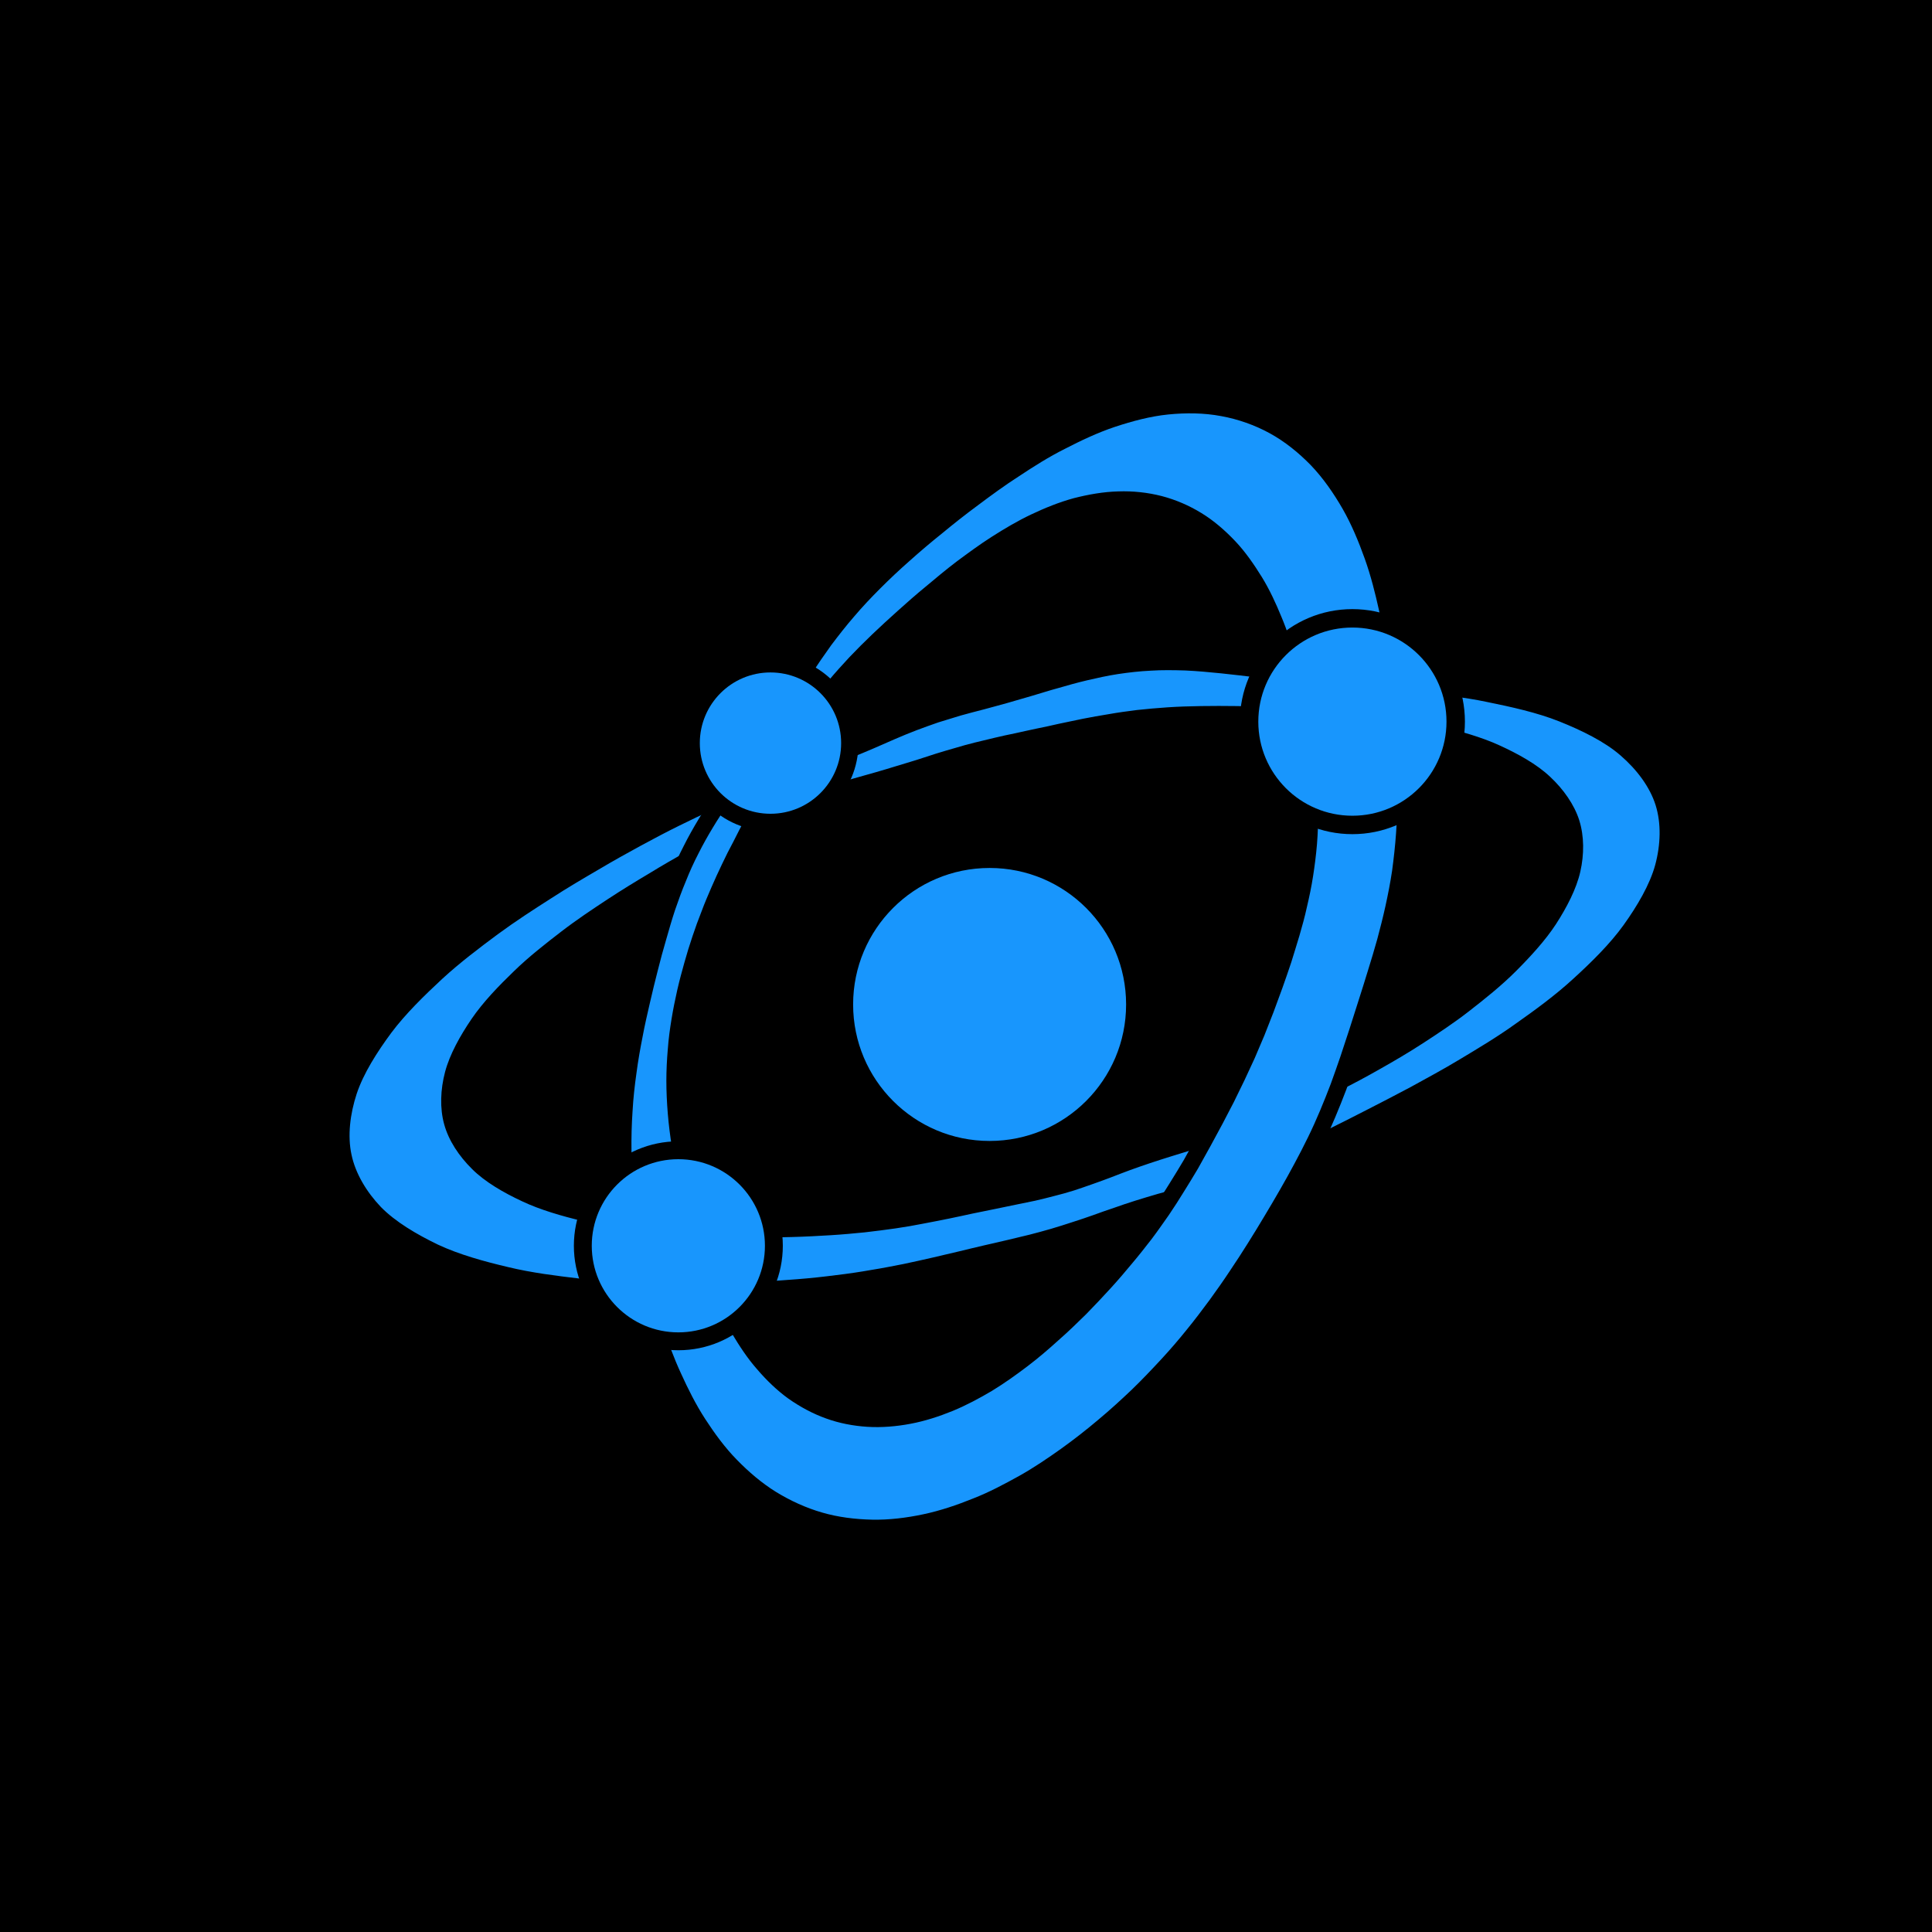
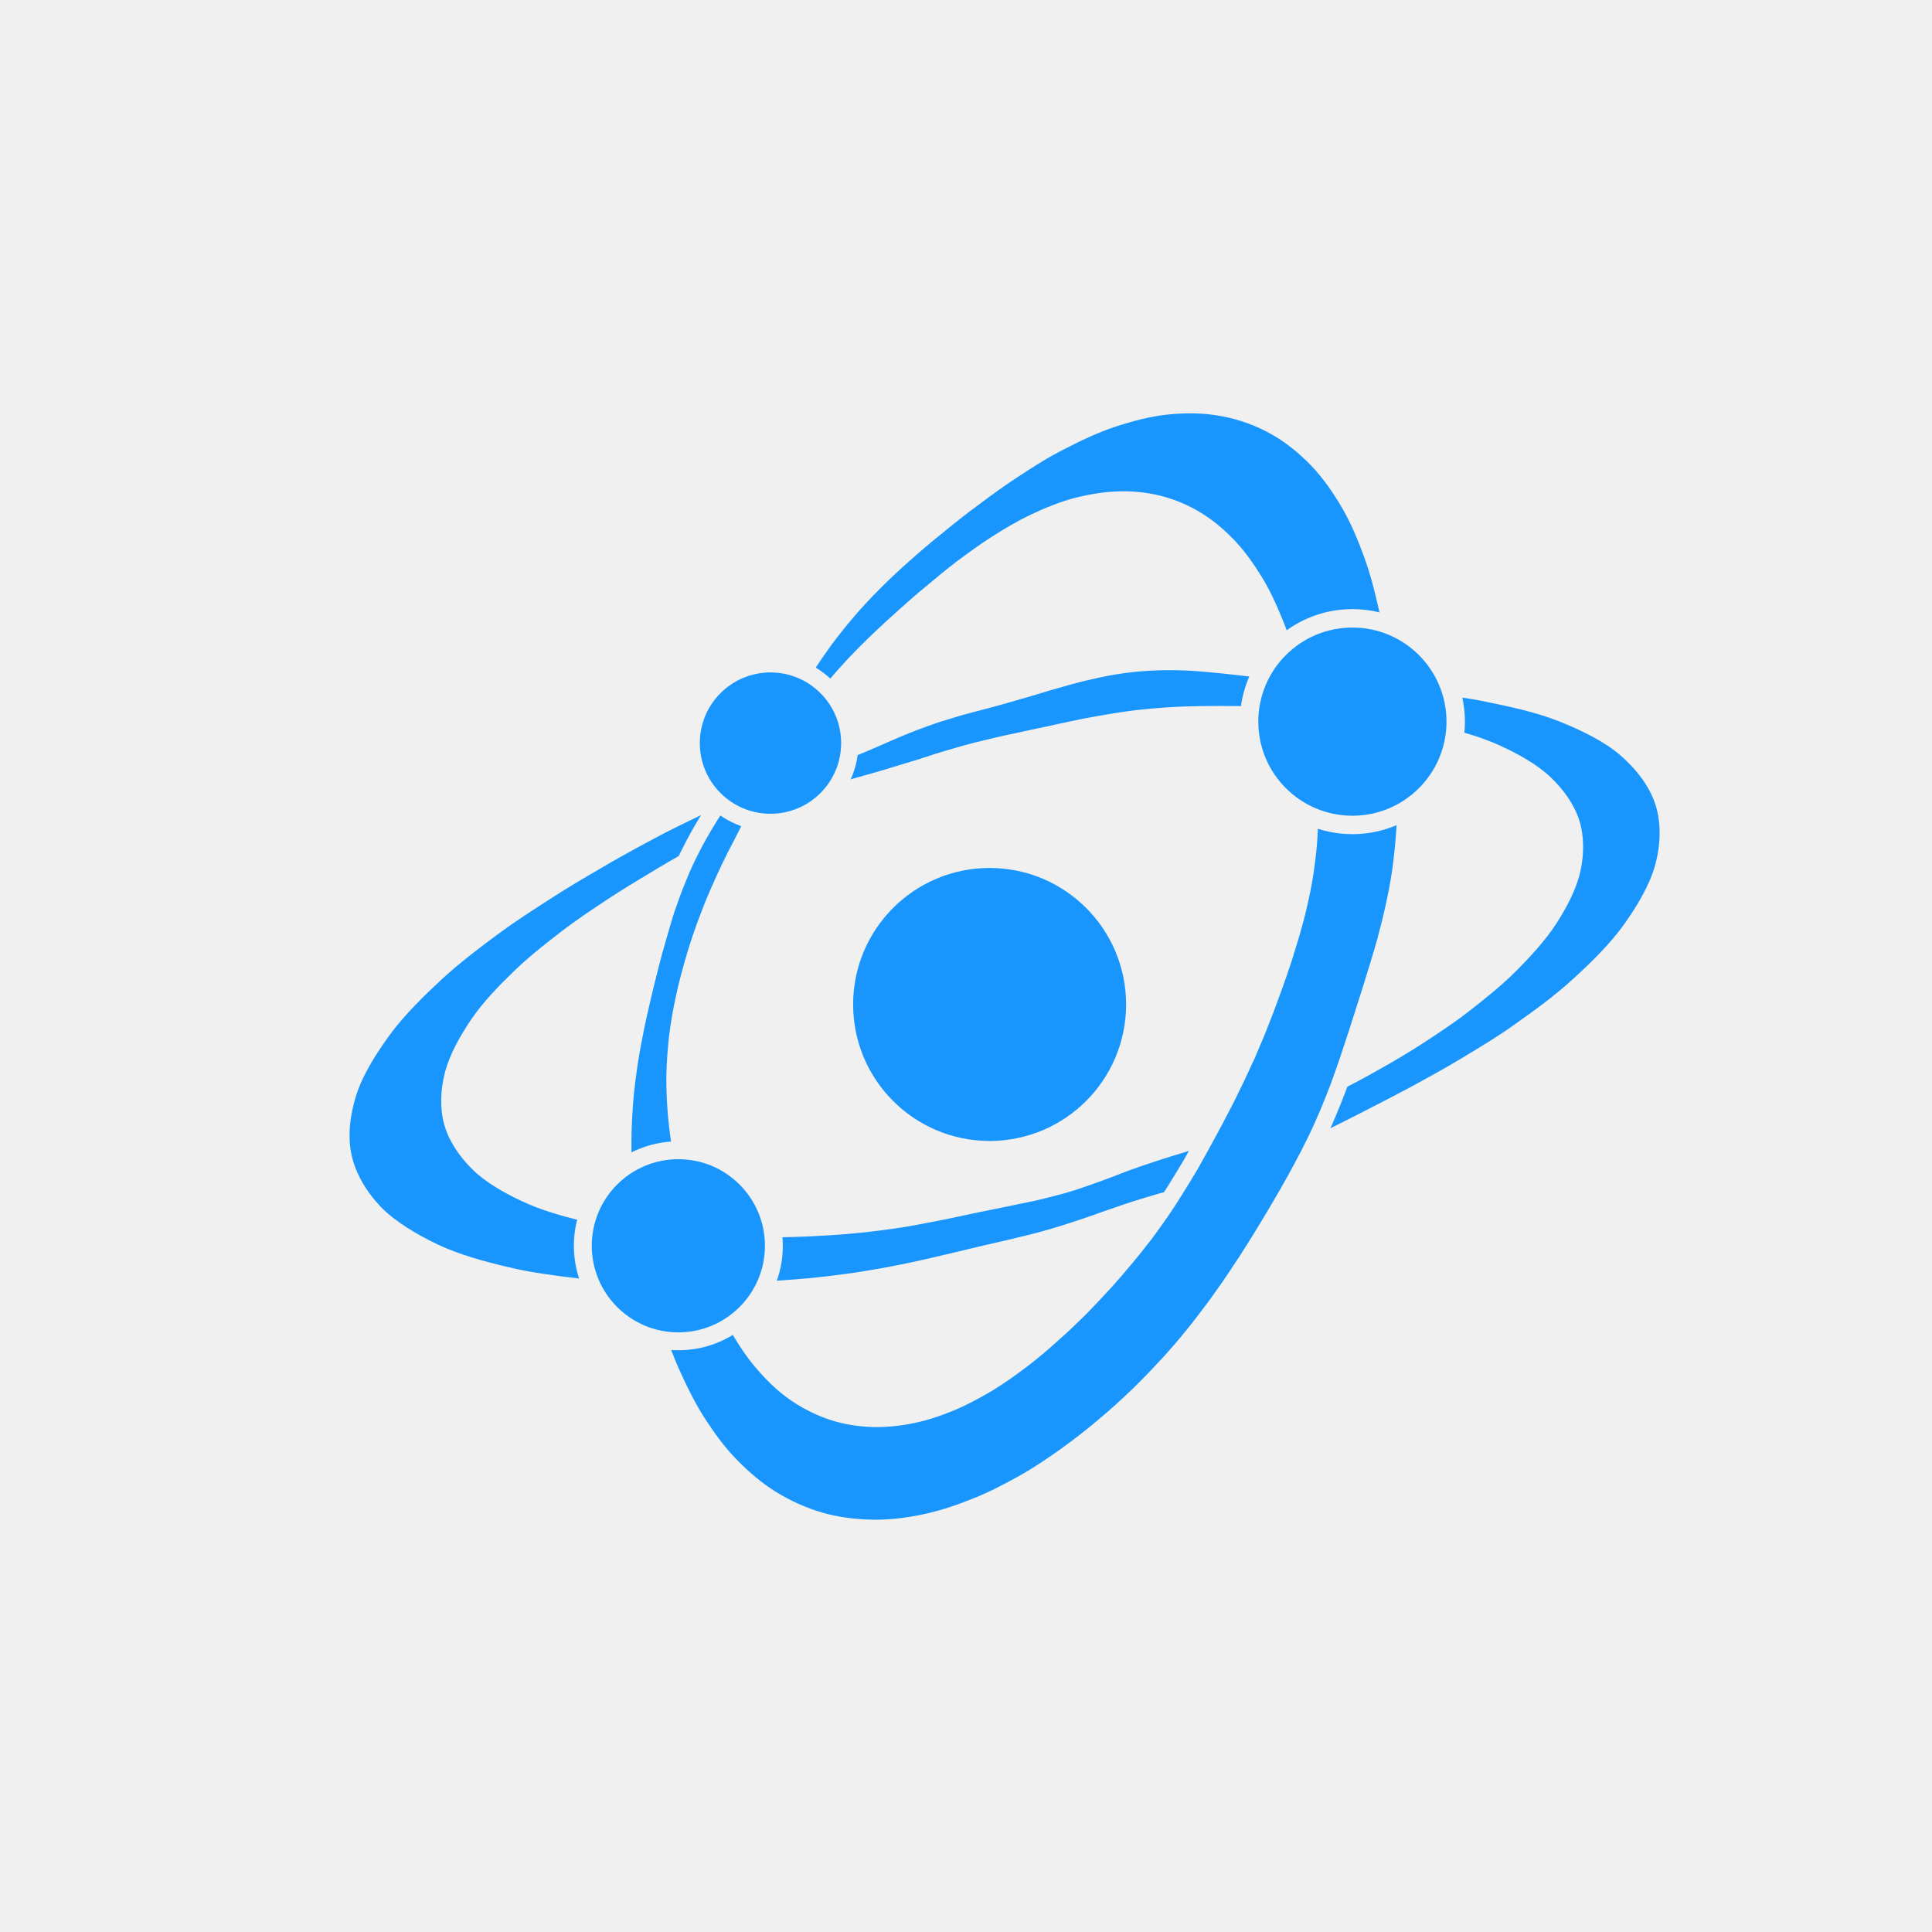
<svg xmlns="http://www.w3.org/2000/svg" viewBox="0 0 1080 1080" role="img" aria-label="quants">
-   <rect x="0" y="0" width="1080" height="1080" fill="#000000" />
  <defs>
    <mask id="qm-back" maskUnits="userSpaceOnUse" x="0" y="0" width="1080" height="1080">
      <rect width="1080" height="1080" fill="#fff" />
      <path d="M764.7 542.5C763 548.2 761.2 553.7 759.5 559.1C757.8 564.5 756.1 569.8 754.4 575.1C752.7 580.3 751 585.5 749.3 590.6C747.5 595.7 745.8 600.8 743.9 605.9C742 610.9 740 615.9 737.9 620.9C735.8 625.9 733.6 630.8 731.2 635.7C728.8 640.6 726.3 645.5 723.7 650.3C721.1 655.2 718.4 660 715.6 664.9C712.8 669.8 709.9 674.7 706.9 679.7C703.9 684.7 700.9 689.7 697.6 694.9C694.4 700 691 705.3 687.4 710.6C683.9 715.9 680.1 721.3 676.1 726.8C672.1 732.2 667.9 737.8 663.4 743.3C658.9 748.9 654.1 754.5 648.9 760.1C643.8 765.6 638.4 771.3 632.6 776.9C626.7 782.5 620.6 788.1 614 793.6C607.5 799.1 600.5 804.6 593.1 809.9C585.8 815.1 578 820.4 569.8 825C561.5 829.6 552.9 834.2 543.9 837.7C535 841.3 525.6 844.5 516.1 846.5C506.7 848.5 496.9 849.7 487.5 849.5C478 849.3 468.4 848.1 459.5 845.5C450.5 842.9 441.8 838.9 433.8 834C425.9 829.1 418.5 822.8 411.9 816C405.2 809.2 399.4 801.2 394.2 793.2C389 785.2 384.6 776.4 380.7 767.8C376.7 759.2 373.5 750.3 370.6 741.7C367.7 733 365.3 724.3 363.1 715.9C361 707.4 359.3 699.1 357.8 690.9C356.4 682.7 355.3 674.7 354.5 666.8C353.7 658.9 353.2 651.2 353 643.5C352.9 635.9 353.1 628.5 353.6 621.2C354 613.9 354.8 606.8 355.8 599.8C356.7 592.9 357.9 586.2 359.2 579.6C360.4 573.1 361.9 566.7 363.3 560.6C364.7 554.4 366.2 548.4 367.7 542.5C369.2 536.6 370.7 530.9 372.4 525.2C374 519.6 375.6 514 377.4 508.6C379.3 503.1 381.2 497.8 383.4 492.6C385.5 487.3 387.8 482.2 390.4 477.2C392.9 472.2 395.6 467.4 398.5 462.6C401.3 457.9 404.4 453.3 407.4 448.8C410.4 444.2 413.5 439.8 416.6 435.3C419.7 430.7 422.7 426.3 425.7 421.7C428.8 417 431.7 412.3 434.7 407.5C437.7 402.6 440.7 397.6 443.8 392.5C447 387.3 450.2 382 453.7 376.7C457.1 371.4 460.8 366 464.7 360.6C468.7 355.3 472.9 349.9 477.5 344.6C482 339.3 486.9 334.1 492 329C497.2 323.8 502.6 318.7 508.4 313.6C514.2 308.4 520.2 303.3 526.7 298.1C533.1 292.8 539.8 287.5 547 282.2C554.2 276.8 561.7 271.3 569.8 266.1C577.8 260.8 586.3 255.4 595.3 250.9C604.2 246.3 613.7 241.8 623.3 238.6C633 235.4 643.1 232.7 653 231.7C662.9 230.7 673.1 230.8 682.6 232.6C692 234.3 701.4 237.6 709.8 242.2C718.2 246.8 726 253.1 732.8 260.1C739.6 267.2 745.5 275.7 750.5 284.4C755.5 293.1 759.5 302.8 762.9 312.3C766.3 321.8 768.8 331.8 770.9 341.3C773.1 350.8 774.6 360.4 775.9 369.5C777.3 378.6 778.2 387.5 779 396C779.8 404.5 780.3 412.7 780.7 420.7C781 428.7 781.2 436.4 781.2 443.9C781.2 451.4 780.9 458.7 780.4 465.8C779.9 473 779.1 479.9 778.2 486.7C777.2 493.4 775.9 500 774.5 506.4C773.1 512.8 771.5 519 769.9 525C768.2 531 766.5 536.8 764.7 542.5ZM721.8 538C720.2 542.9 718.5 547.6 716.9 552.2C715.2 556.8 713.6 561.3 711.9 565.8C710.2 570.2 708.5 574.5 706.8 578.8C705 583.1 703.2 587.3 701.4 591.5C699.5 595.6 697.6 599.7 695.7 603.8C693.7 607.9 691.7 612 689.7 616.1C687.6 620.1 685.5 624.2 683.4 628.2C681.2 632.3 679 636.4 676.7 640.6C674.4 644.7 672.1 648.9 669.7 653.2C667.2 657.4 664.6 661.7 661.9 666C659.2 670.4 656.4 674.8 653.4 679.2C650.3 683.6 647.2 688.1 643.8 692.6C640.3 697.1 636.8 701.6 632.9 706.2C629.1 710.8 625.1 715.5 620.8 720.2C616.5 724.9 612 729.7 607.2 734.6C602.3 739.4 597.2 744.4 591.7 749.2C586.3 754.1 580.5 759.1 574.3 763.8C568.1 768.5 561.4 773.3 554.5 777.5C547.6 781.6 540.1 785.6 532.6 788.7C525 791.8 517 794.4 509 795.9C501.1 797.4 492.8 798.1 484.9 797.6C477 797.1 469.1 795.6 461.7 792.9C454.4 790.3 447.2 786.4 440.8 781.9C434.4 777.3 428.4 771.5 423.2 765.4C417.9 759.4 413.3 752.4 409.2 745.5C405.1 738.5 401.7 731.1 398.5 723.9C395.4 716.6 392.8 709.2 390.4 702.1C388 694.9 386 687.8 384.1 680.9C382.3 674.1 380.7 667.3 379.2 660.7C377.8 654.1 376.5 647.7 375.6 641.3C374.6 634.9 373.8 628.7 373.3 622.5C372.8 616.3 372.5 610.2 372.5 604.2C372.5 598.3 372.8 592.3 373.3 586.6C373.7 580.8 374.5 575.1 375.4 569.6C376.3 564.1 377.4 558.7 378.6 553.4C379.8 548.1 381.2 543 382.6 538C384 533 385.5 528.1 387.1 523.4C388.7 518.6 390.4 513.9 392.2 509.4C393.9 504.8 395.8 500.4 397.7 496C399.6 491.6 401.6 487.3 403.6 483.1C405.6 478.8 407.7 474.7 409.9 470.6C412 466.4 414.1 462.3 416.3 458.2C418.4 454.1 420.6 450 422.8 445.8C425 441.6 427.2 437.4 429.5 433.1C431.7 428.8 434 424.4 436.5 420C439 415.6 441.6 411.2 444.3 406.7C447.1 402.3 450.1 397.8 453.2 393.4C456.4 389 459.8 384.6 463.4 380.2C467 375.9 470.9 371.6 474.9 367.3C479 363 483.2 358.8 487.7 354.5C492.2 350.2 496.9 345.9 501.8 341.5C506.8 337 511.9 332.5 517.5 327.9C523 323.3 528.7 318.5 534.9 313.8C541.1 309.2 547.6 304.4 554.5 300C561.4 295.6 568.8 291.2 576.4 287.6C584 284 592.1 280.7 600.2 278.5C608.4 276.4 616.9 274.9 625.1 274.7C633.3 274.4 641.6 275.3 649.4 277.3C657.1 279.3 664.8 282.6 671.6 286.8C678.5 291 684.8 296.5 690.5 302.5C696.1 308.4 701 315.5 705.4 322.6C709.7 329.6 713.3 337.4 716.4 345C719.6 352.6 722.1 360.5 724.4 368.1C726.6 375.8 728.4 383.4 730 390.8C731.5 398.2 732.7 405.4 733.8 412.5C734.8 419.5 735.5 426.4 736.1 433.2C736.6 439.9 736.9 446.5 736.9 453C736.9 459.4 736.7 465.7 736.2 471.9C735.7 478 734.9 484.1 734 489.9C733.1 495.7 731.9 501.4 730.6 506.9C729.4 512.5 727.9 517.8 726.4 523C724.9 528.1 723.3 533.1 721.8 538Z" fill-rule="evenodd" fill="#000" stroke="#000" stroke-width="18.5" />
      <g fill="#000">
        <circle cx="430.7" cy="415.4" r="49.2" />
        <circle cx="756" cy="403.4" r="62.9" />
        <circle cx="379.2" cy="696.4" r="58.4" />
      </g>
    </mask>
    <mask id="qm-front" maskUnits="userSpaceOnUse" x="0" y="0" width="1080" height="1080">
      <rect width="1080" height="1080" fill="#fff" />
      <g fill="#000">
        <circle cx="430.7" cy="415.4" r="49.2" />
        <circle cx="756" cy="403.4" r="62.9" />
        <circle cx="379.2" cy="696.4" r="58.4" />
      </g>
    </mask>
  </defs>
  <g fill="#1896FD">
    <path d="M879.4 547.2C869.4 556.4 858 564.7 847.5 572.1C837.1 579.6 826.3 586 816.5 591.9C806.6 597.9 797.2 602.9 788.5 607.7C779.7 612.4 771.7 616.5 764.1 620.4C756.5 624.3 749.6 627.8 742.9 631.1C736.2 634.4 730.1 637.4 724 640.2C718 643 712.4 645.6 706.8 647.9C701.2 650.2 695.8 652.3 690.5 654.2C685.2 656.2 680.1 657.8 675.1 659.4C670.1 660.9 665.3 662.3 660.6 663.6C656 665 651.5 666.2 647.2 667.4C642.8 668.7 638.7 669.9 634.6 671.2C630.5 672.5 626.6 673.8 622.7 675.2C618.7 676.5 614.9 677.9 611 679.3C607.2 680.6 603.3 682 599.4 683.2C595.5 684.5 591.6 685.7 587.6 686.9C583.6 688.1 579.6 689.1 575.5 690.2C571.4 691.2 567.3 692.2 563 693.2C558.7 694.2 554.4 695.2 550 696.2C545.5 697.3 540.9 698.3 536.2 699.5C531.4 700.6 526.5 701.8 521.3 703C516.1 704.2 510.7 705.4 505 706.6C499.3 707.7 493.4 708.9 487.1 709.9C480.9 711 474.3 712 467.4 712.8C460.5 713.7 453.2 714.5 445.5 715.1C437.7 715.7 429.6 716.3 420.8 716.7C412 717.1 402.8 717.4 392.8 717.5C382.7 717.6 372 717.6 360.5 717.2C349 716.7 336.6 716.2 323.8 714.7C311.1 713.2 297.2 711.5 284 708.3C270.8 705.2 256.6 701.3 244.7 695.7C232.9 690 221 683 212.9 674.7C204.9 666.3 198.7 656 196.5 645.5C194.2 634.9 195.7 622.7 199.4 611.4C203.2 600 210.8 588.1 218.7 577.4C226.7 566.7 237.3 556.4 247.2 547.2C257.1 538.1 268.1 529.8 278.2 522.3C288.4 514.8 298.5 508.3 307.9 502.3C317.3 496.2 326.2 491 334.6 486.1C343 481.1 350.8 476.8 358.3 472.7C365.7 468.7 372.7 465 379.4 461.7C386.2 458.3 392.6 455.3 398.8 452.5C405 449.7 411 447.2 416.8 444.9C422.6 442.6 428.2 440.6 433.5 438.6C438.9 436.7 444.1 435 449 433.3C454 431.6 458.7 430 463.2 428.3C467.8 426.7 472 425.1 476.3 423.4C480.5 421.7 484.5 420 488.5 418.3C492.6 416.5 496.5 414.8 500.4 413.1C504.4 411.4 508.4 409.7 512.4 408.2C516.4 406.7 520.5 405.2 524.6 403.8C528.7 402.5 532.8 401.3 537 400C541.3 398.8 545.5 397.7 549.8 396.6C554.1 395.4 558.5 394.3 563 393C567.5 391.7 572.1 390.4 576.8 389C581.6 387.6 586.5 386 591.7 384.6C596.8 383.1 602.2 381.6 607.7 380.3C613.3 379 619.1 377.7 625 376.8C631 375.9 637.1 375.2 643.4 374.9C649.6 374.5 656 374.6 662.6 374.8C669.1 375.1 675.7 375.7 682.6 376.4C689.6 377.1 696.6 378 704.3 378.9C712 379.7 719.9 380.7 728.7 381.5C737.6 382.3 747.1 383 757.6 383.9C768.2 384.8 779.7 385.5 792 386.9C804.3 388.3 818 389.6 831.2 392.4C844.5 395.1 859.2 398.3 871.7 403.3C884.2 408.3 897.1 414.6 906 422.4C915 430.2 922.3 439.9 925.5 450.1C928.7 460.3 928.3 472.2 925.3 483.4C922.3 494.5 915.2 506.5 907.6 517.1C900 527.7 889.4 538.1 879.4 547.2ZM847.3 543C839.2 551.1 829.9 558.5 821.3 565.2C812.7 571.9 803.7 577.8 795.4 583.2C787.1 588.6 779 593.3 771.4 597.6C763.7 602 756.5 605.8 749.6 609.3C742.7 612.8 736.3 615.9 730.1 618.8C723.8 621.7 718 624.2 712.3 626.6C706.6 629 701.2 631 696 633C690.8 634.9 685.8 636.6 681 638.2C676.1 639.8 671.5 641.2 667.1 642.6C662.7 644 658.4 645.2 654.4 646.5C650.3 647.8 646.4 649 642.6 650.3C638.8 651.6 635.2 652.8 631.7 654.1C628.1 655.4 624.6 656.8 621.2 658.1C617.7 659.4 614.3 660.7 610.8 661.9C607.3 663.1 603.8 664.4 600.3 665.5C596.8 666.6 593.2 667.6 589.6 668.5C586 669.5 582.4 670.3 578.7 671.2C575 672 571.3 672.7 567.5 673.5C563.7 674.3 559.9 675.1 555.9 675.9C551.9 676.7 547.9 677.5 543.6 678.4C539.4 679.3 535 680.3 530.5 681.2C525.9 682.1 521.2 683.1 516.2 684C511.2 685 506 685.9 500.5 686.7C495 687.5 489.3 688.2 483.3 688.9C477.2 689.5 470.9 690.1 464.2 690.5C457.5 690.9 450.5 691.3 442.9 691.5C435.3 691.7 427.3 691.9 418.7 691.8C410.1 691.7 400.9 691.6 391 691.1C381.2 690.5 370.6 689.9 359.7 688.5C348.8 687.1 336.9 685.5 325.6 682.6C314.3 679.8 302.1 676.4 291.8 671.5C281.5 666.7 271.1 660.7 263.9 653.5C256.6 646.3 250.8 637.6 248.3 628.5C245.8 619.5 246.2 609 248.8 599.2C251.4 589.4 257.2 579 263.6 569.6C270 560.2 278.8 551.1 287.2 543C295.5 534.9 305 527.5 313.7 520.8C322.4 514.1 331.3 508.2 339.5 502.8C347.7 497.4 355.6 492.6 363 488.2C370.3 483.7 377.2 479.8 383.7 476.1C390.3 472.4 396.3 469.1 402.2 465.9C408 462.8 413.6 459.9 419 457.2C424.4 454.6 429.6 452.2 434.7 450C439.8 447.8 444.7 445.9 449.6 444.1C454.4 442.3 459.2 440.7 463.7 439.2C468.3 437.8 472.8 436.5 477.1 435.2C481.4 434 485.5 432.8 489.5 431.7C493.6 430.5 497.4 429.4 501.2 428.2C505 427.1 508.7 425.9 512.4 424.8C516 423.6 519.6 422.5 523.2 421.3C526.8 420.2 530.4 419.1 534 418.1C537.6 417 541.3 416 544.9 415.1C548.6 414.2 552.3 413.3 556.1 412.4C559.8 411.5 563.6 410.7 567.5 409.9C571.4 409 575.3 408.2 579.4 407.3C583.4 406.5 587.6 405.6 591.9 404.6C596.2 403.7 600.7 402.8 605.3 401.8C610 400.9 614.8 400 619.9 399.2C624.9 398.3 630.1 397.6 635.6 396.9C641.1 396.3 646.8 395.8 652.7 395.4C658.7 395 664.8 394.8 671.3 394.7C677.9 394.6 684.6 394.6 691.9 394.7C699.2 394.9 706.8 395.1 715.1 395.4C723.3 395.8 732.1 396.2 741.5 397C751 397.7 761.2 398.5 771.7 400C782.3 401.5 793.8 403.1 804.9 405.9C816 408.7 828.1 412 838.3 416.7C848.6 421.4 859.1 427.2 866.5 434.2C873.9 441.1 880 449.7 882.8 458.5C885.6 467.4 885.6 477.6 883.4 487.3C881.2 497 875.8 507.3 869.8 516.6C863.8 525.8 855.4 534.9 847.3 543Z" fill-rule="evenodd" mask="url(#qm-back)" />
    <path d="M764.7 542.5C763 548.2 761.2 553.7 759.5 559.1C757.8 564.5 756.1 569.8 754.4 575.1C752.7 580.3 751 585.5 749.3 590.6C747.5 595.7 745.8 600.8 743.9 605.9C742 610.9 740 615.9 737.9 620.9C735.8 625.9 733.6 630.8 731.2 635.7C728.8 640.6 726.3 645.5 723.7 650.3C721.1 655.2 718.4 660 715.6 664.9C712.8 669.8 709.9 674.7 706.9 679.7C703.9 684.7 700.9 689.7 697.6 694.9C694.4 700 691 705.3 687.4 710.6C683.9 715.9 680.1 721.3 676.1 726.8C672.1 732.2 667.9 737.8 663.4 743.3C658.9 748.9 654.1 754.5 648.9 760.1C643.8 765.6 638.4 771.3 632.6 776.9C626.7 782.5 620.6 788.1 614 793.6C607.5 799.1 600.5 804.6 593.1 809.9C585.8 815.1 578 820.4 569.8 825C561.5 829.6 552.9 834.2 543.9 837.7C535 841.3 525.6 844.5 516.1 846.5C506.7 848.5 496.9 849.7 487.5 849.5C478 849.3 468.4 848.1 459.5 845.5C450.5 842.9 441.8 838.9 433.8 834C425.9 829.1 418.5 822.8 411.9 816C405.2 809.2 399.4 801.2 394.2 793.2C389 785.2 384.6 776.4 380.7 767.8C376.7 759.2 373.5 750.3 370.6 741.7C367.7 733 365.3 724.3 363.1 715.9C361 707.4 359.3 699.1 357.8 690.9C356.4 682.7 355.3 674.7 354.5 666.8C353.7 658.9 353.2 651.2 353 643.5C352.9 635.9 353.1 628.5 353.6 621.2C354 613.9 354.8 606.8 355.8 599.8C356.7 592.9 357.9 586.2 359.2 579.6C360.4 573.1 361.9 566.7 363.3 560.6C364.7 554.4 366.2 548.4 367.7 542.5C369.2 536.6 370.7 530.9 372.4 525.2C374 519.6 375.6 514 377.4 508.6C379.3 503.1 381.2 497.8 383.4 492.6C385.5 487.3 387.8 482.2 390.4 477.2C392.9 472.2 395.6 467.4 398.5 462.6C401.3 457.9 404.4 453.3 407.4 448.8C410.4 444.2 413.5 439.8 416.6 435.3C419.7 430.7 422.7 426.3 425.7 421.7C428.8 417 431.7 412.3 434.7 407.5C437.7 402.6 440.7 397.6 443.8 392.5C447 387.3 450.2 382 453.7 376.7C457.1 371.4 460.8 366 464.7 360.6C468.7 355.3 472.9 349.9 477.5 344.6C482 339.3 486.9 334.1 492 329C497.2 323.8 502.6 318.7 508.4 313.6C514.2 308.4 520.2 303.3 526.7 298.1C533.1 292.8 539.8 287.5 547 282.2C554.2 276.8 561.7 271.3 569.8 266.1C577.8 260.8 586.3 255.4 595.3 250.9C604.2 246.3 613.7 241.8 623.3 238.6C633 235.4 643.1 232.7 653 231.7C662.9 230.7 673.1 230.8 682.6 232.6C692 234.3 701.4 237.6 709.8 242.2C718.2 246.8 726 253.1 732.8 260.1C739.6 267.2 745.5 275.7 750.5 284.4C755.5 293.1 759.5 302.8 762.9 312.3C766.3 321.8 768.8 331.8 770.9 341.3C773.1 350.8 774.6 360.4 775.9 369.5C777.3 378.6 778.2 387.5 779 396C779.8 404.5 780.3 412.7 780.7 420.7C781 428.7 781.2 436.4 781.2 443.9C781.2 451.4 780.9 458.7 780.4 465.8C779.9 473 779.1 479.9 778.2 486.7C777.2 493.4 775.9 500 774.5 506.4C773.1 512.8 771.5 519 769.9 525C768.2 531 766.5 536.8 764.7 542.5ZM721.8 538C720.2 542.9 718.5 547.6 716.9 552.2C715.2 556.8 713.6 561.3 711.9 565.8C710.2 570.2 708.5 574.5 706.8 578.8C705 583.1 703.2 587.3 701.4 591.5C699.5 595.6 697.6 599.7 695.7 603.8C693.7 607.9 691.7 612 689.7 616.1C687.6 620.1 685.5 624.2 683.4 628.2C681.2 632.3 679 636.4 676.7 640.6C674.4 644.7 672.1 648.9 669.7 653.2C667.2 657.4 664.6 661.7 661.9 666C659.2 670.4 656.4 674.8 653.4 679.2C650.3 683.6 647.2 688.1 643.8 692.6C640.3 697.1 636.8 701.6 632.9 706.2C629.1 710.8 625.1 715.5 620.8 720.2C616.5 724.9 612 729.7 607.2 734.6C602.3 739.4 597.2 744.4 591.7 749.2C586.3 754.1 580.5 759.1 574.3 763.8C568.1 768.5 561.4 773.3 554.5 777.5C547.6 781.6 540.1 785.6 532.6 788.7C525 791.8 517 794.4 509 795.9C501.1 797.4 492.8 798.1 484.9 797.6C477 797.1 469.1 795.6 461.7 792.9C454.4 790.3 447.2 786.4 440.8 781.9C434.4 777.3 428.4 771.5 423.2 765.4C417.9 759.4 413.3 752.4 409.2 745.5C405.1 738.5 401.7 731.1 398.5 723.9C395.4 716.6 392.8 709.2 390.4 702.1C388 694.9 386 687.8 384.1 680.9C382.3 674.1 380.7 667.3 379.2 660.7C377.8 654.1 376.5 647.7 375.6 641.3C374.6 634.9 373.8 628.7 373.3 622.5C372.8 616.3 372.5 610.2 372.5 604.2C372.5 598.3 372.8 592.3 373.3 586.6C373.7 580.8 374.5 575.1 375.4 569.6C376.3 564.1 377.4 558.7 378.6 553.4C379.8 548.1 381.2 543 382.6 538C384 533 385.5 528.1 387.1 523.4C388.7 518.6 390.4 513.9 392.2 509.4C393.9 504.8 395.8 500.4 397.7 496C399.6 491.6 401.6 487.3 403.6 483.1C405.6 478.8 407.7 474.7 409.9 470.6C412 466.4 414.1 462.3 416.3 458.2C418.4 454.1 420.6 450 422.8 445.8C425 441.6 427.2 437.4 429.5 433.1C431.7 428.8 434 424.4 436.5 420C439 415.6 441.6 411.2 444.3 406.7C447.1 402.3 450.1 397.8 453.2 393.4C456.4 389 459.8 384.6 463.4 380.2C467 375.9 470.9 371.6 474.9 367.3C479 363 483.2 358.8 487.7 354.5C492.2 350.2 496.9 345.9 501.8 341.5C506.8 337 511.9 332.5 517.5 327.9C523 323.3 528.7 318.5 534.9 313.8C541.1 309.2 547.6 304.4 554.5 300C561.4 295.6 568.8 291.2 576.4 287.6C584 284 592.1 280.7 600.2 278.5C608.4 276.4 616.9 274.9 625.1 274.7C633.3 274.4 641.6 275.3 649.4 277.3C657.1 279.3 664.8 282.6 671.6 286.8C678.5 291 684.8 296.5 690.5 302.5C696.1 308.4 701 315.5 705.4 322.6C709.7 329.6 713.3 337.4 716.4 345C719.6 352.6 722.1 360.5 724.4 368.1C726.6 375.8 728.4 383.4 730 390.8C731.5 398.2 732.7 405.4 733.8 412.5C734.8 419.5 735.5 426.4 736.1 433.2C736.6 439.9 736.9 446.5 736.9 453C736.9 459.4 736.7 465.7 736.2 471.9C735.7 478 734.9 484.1 734 489.9C733.1 495.7 731.9 501.4 730.6 506.9C729.4 512.5 727.9 517.8 726.4 523C724.9 528.1 723.3 533.1 721.8 538Z" fill-rule="evenodd" mask="url(#qm-front)" />
    <circle cx="430.7" cy="415.4" r="39.5" />
    <circle cx="756" cy="403.4" r="52.6" />
    <circle cx="379.2" cy="696.4" r="48.4" />
    <circle cx="553.2" cy="561.5" r="76.3" />
  </g>
</svg>
